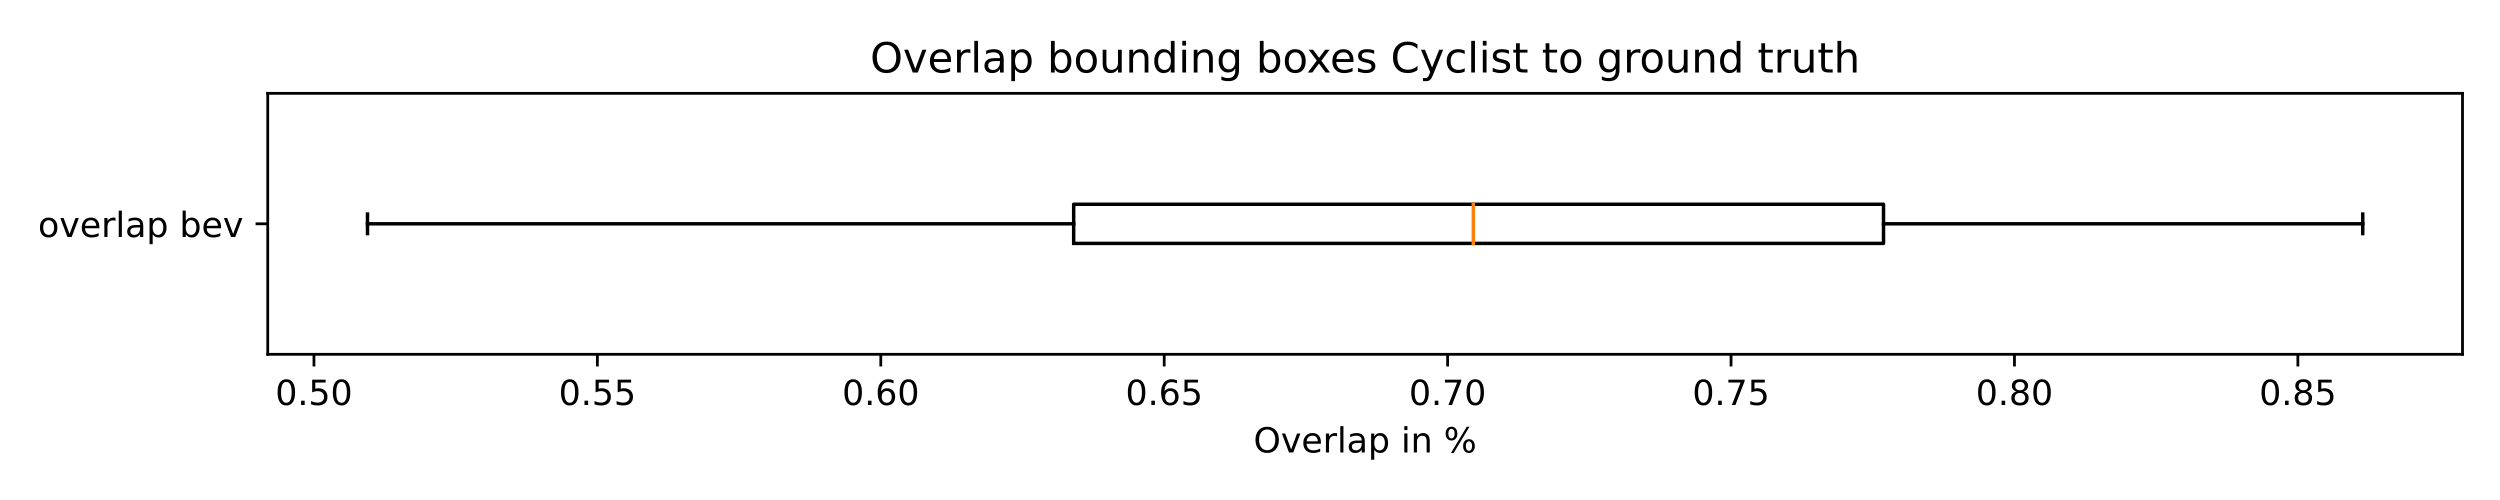
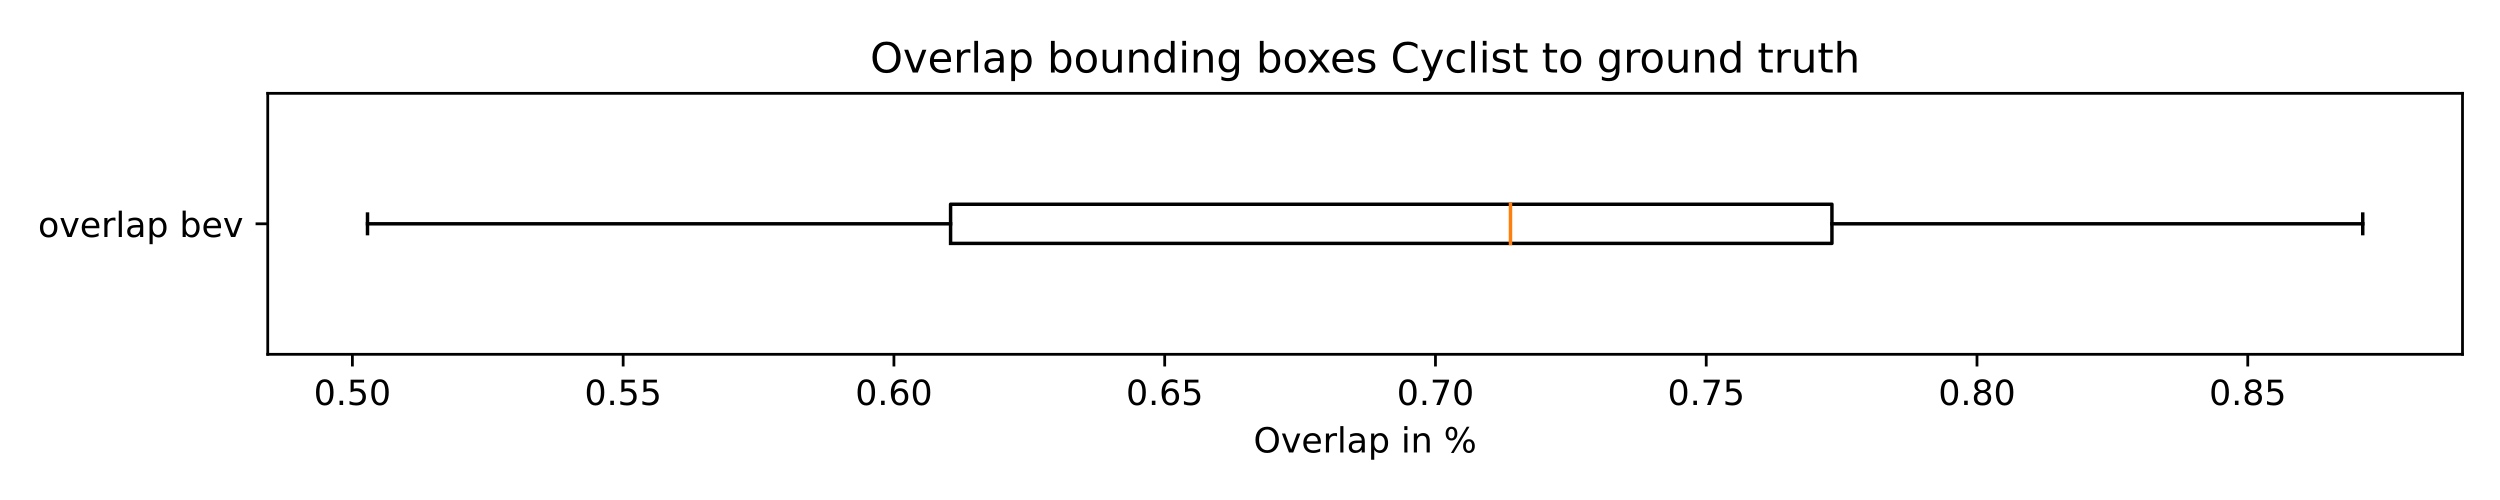
<svg xmlns="http://www.w3.org/2000/svg" xmlns:xlink="http://www.w3.org/1999/xlink" width="720pt" height="144pt" viewBox="0 0 720 144" version="1.1">
  <defs>
    <style type="text/css">*{stroke-linejoin: round; stroke-linecap: butt}</style>
  </defs>
  <g id="figure_1">
    <g id="patch_1">
      <path d="M 0 144  L 720 144  L 720 0  L 0 0  z " style="fill: #ffffff" />
    </g>
    <g id="axes_1">
      <g id="patch_2">
        <path d="M 77.11 102.04  L 709.2 102.04  L 709.2 26.88  L 77.11 26.88  z " style="fill: #ffffff" />
      </g>
      <g id="matplotlib.axis_1">
        <g id="xtick_1">
          <g id="line2d_1">
            <defs>
-               <path id="m4da4c20660" d="M 0 0  L 0 3.5  " style="stroke: #000000; stroke-width: 0.8" />
+               <path id="m1668e66bcb" d="M 0 0  L 0 3.5  " style="stroke: #000000; stroke-width: 0.8" />
            </defs>
            <g>
-               <use xlink:href="#m4da4c20660" x="90.418" y="102.04" style="stroke: #000000; stroke-width: 0.8" />
+               <use xlink:href="#m1668e66bcb" x="101.489" y="102.04" style="stroke: #000000; stroke-width: 0.8" />
            </g>
          </g>
          <g id="text_1">
-             <g transform="translate(79.28545 116.6384)scale(0.1 -0.1)">
+             <g transform="translate(90.35595 116.6384)scale(0.1 -0.1)">
              <defs>
                <path id="DejaVuSans-30" d="M 2034 4250  Q 1547 4250 1301 3770  Q 1056 3291 1056 2328  Q 1056 1369 1301 889  Q 1547 409 2034 409  Q 2525 409 2770 889  Q 3016 1369 3016 2328  Q 3016 3291 2770 3770  Q 2525 4250 2034 4250  z M 2034 4750  Q 2819 4750 3233 4129  Q 3647 3509 3647 2328  Q 3647 1150 3233 529  Q 2819 -91 2034 -91  Q 1250 -91 836 529  Q 422 1150 422 2328  Q 422 3509 836 4129  Q 1250 4750 2034 4750  z " transform="scale(0.015625)" />
                <path id="DejaVuSans-2e" d="M 684 794  L 1344 794  L 1344 0  L 684 0  L 684 794  z " transform="scale(0.015625)" />
                <path id="DejaVuSans-35" d="M 691 4666  L 3169 4666  L 3169 4134  L 1269 4134  L 1269 2991  Q 1406 3038 1543 3061  Q 1681 3084 1819 3084  Q 2600 3084 3056 2656  Q 3513 2228 3513 1497  Q 3513 744 3044 326  Q 2575 -91 1722 -91  Q 1428 -91 1123 -41  Q 819 9 494 109  L 494 744  Q 775 591 1075 516  Q 1375 441 1709 441  Q 2250 441 2565 725  Q 2881 1009 2881 1497  Q 2881 1984 2565 2268  Q 2250 2553 1709 2553  Q 1456 2553 1204 2497  Q 953 2441 691 2322  L 691 4666  z " transform="scale(0.015625)" />
              </defs>
              <use xlink:href="#DejaVuSans-30" />
              <use xlink:href="#DejaVuSans-2e" x="63.623" />
              <use xlink:href="#DejaVuSans-35" x="95.41" />
              <use xlink:href="#DejaVuSans-30" x="159.033" />
            </g>
          </g>
        </g>
        <g id="xtick_2">
          <g id="line2d_2">
            <g>
-               <use xlink:href="#m4da4c20660" x="172.042" y="102.04" style="stroke: #000000; stroke-width: 0.8" />
+               <use xlink:href="#m1668e66bcb" x="179.47" y="102.04" style="stroke: #000000; stroke-width: 0.8" />
            </g>
          </g>
          <g id="text_2">
-             <g transform="translate(160.9096 116.6384)scale(0.1 -0.1)">
+             <g transform="translate(168.3369 116.6384)scale(0.1 -0.1)">
              <use xlink:href="#DejaVuSans-30" />
              <use xlink:href="#DejaVuSans-2e" x="63.623" />
              <use xlink:href="#DejaVuSans-35" x="95.41" />
              <use xlink:href="#DejaVuSans-35" x="159.033" />
            </g>
          </g>
        </g>
        <g id="xtick_3">
          <g id="line2d_3">
            <g>
-               <use xlink:href="#m4da4c20660" x="253.667" y="102.04" style="stroke: #000000; stroke-width: 0.8" />
+               <use xlink:href="#m1668e66bcb" x="257.451" y="102.04" style="stroke: #000000; stroke-width: 0.8" />
            </g>
          </g>
          <g id="text_3">
-             <g transform="translate(242.5337 116.6384)scale(0.1 -0.1)">
+             <g transform="translate(246.3179 116.6384)scale(0.1 -0.1)">
              <defs>
                <path id="DejaVuSans-36" d="M 2113 2584  Q 1688 2584 1439 2293  Q 1191 2003 1191 1497  Q 1191 994 1439 701  Q 1688 409 2113 409  Q 2538 409 2786 701  Q 3034 994 3034 1497  Q 3034 2003 2786 2293  Q 2538 2584 2113 2584  z M 3366 4563  L 3366 3988  Q 3128 4100 2886 4159  Q 2644 4219 2406 4219  Q 1781 4219 1451 3797  Q 1122 3375 1075 2522  Q 1259 2794 1537 2939  Q 1816 3084 2150 3084  Q 2853 3084 3261 2657  Q 3669 2231 3669 1497  Q 3669 778 3244 343  Q 2819 -91 2113 -91  Q 1303 -91 875 529  Q 447 1150 447 2328  Q 447 3434 972 4092  Q 1497 4750 2381 4750  Q 2619 4750 2861 4703  Q 3103 4656 3366 4563  z " transform="scale(0.015625)" />
              </defs>
              <use xlink:href="#DejaVuSans-30" />
              <use xlink:href="#DejaVuSans-2e" x="63.623" />
              <use xlink:href="#DejaVuSans-36" x="95.41" />
              <use xlink:href="#DejaVuSans-30" x="159.033" />
            </g>
          </g>
        </g>
        <g id="xtick_4">
          <g id="line2d_4">
            <g>
-               <use xlink:href="#m4da4c20660" x="335.291" y="102.04" style="stroke: #000000; stroke-width: 0.8" />
+               <use xlink:href="#m1668e66bcb" x="335.432" y="102.04" style="stroke: #000000; stroke-width: 0.8" />
            </g>
          </g>
          <g id="text_4">
-             <g transform="translate(324.1578 116.6384)scale(0.1 -0.1)">
+             <g transform="translate(324.2989 116.6384)scale(0.1 -0.1)">
              <use xlink:href="#DejaVuSans-30" />
              <use xlink:href="#DejaVuSans-2e" x="63.623" />
              <use xlink:href="#DejaVuSans-36" x="95.41" />
              <use xlink:href="#DejaVuSans-35" x="159.033" />
            </g>
          </g>
        </g>
        <g id="xtick_5">
          <g id="line2d_5">
            <g>
-               <use xlink:href="#m4da4c20660" x="416.915" y="102.04" style="stroke: #000000; stroke-width: 0.8" />
+               <use xlink:href="#m1668e66bcb" x="413.413" y="102.04" style="stroke: #000000; stroke-width: 0.8" />
            </g>
          </g>
          <g id="text_5">
-             <g transform="translate(405.782 116.6384)scale(0.1 -0.1)">
+             <g transform="translate(402.2799 116.6384)scale(0.1 -0.1)">
              <defs>
                <path id="DejaVuSans-37" d="M 525 4666  L 3525 4666  L 3525 4397  L 1831 0  L 1172 0  L 2766 4134  L 525 4134  L 525 4666  z " transform="scale(0.015625)" />
              </defs>
              <use xlink:href="#DejaVuSans-30" />
              <use xlink:href="#DejaVuSans-2e" x="63.623" />
              <use xlink:href="#DejaVuSans-37" x="95.41" />
              <use xlink:href="#DejaVuSans-30" x="159.033" />
            </g>
          </g>
        </g>
        <g id="xtick_6">
          <g id="line2d_6">
            <g>
-               <use xlink:href="#m4da4c20660" x="498.539" y="102.04" style="stroke: #000000; stroke-width: 0.8" />
+               <use xlink:href="#m1668e66bcb" x="491.394" y="102.04" style="stroke: #000000; stroke-width: 0.8" />
            </g>
          </g>
          <g id="text_6">
-             <g transform="translate(487.4061 116.6384)scale(0.1 -0.1)">
+             <g transform="translate(480.2609 116.6384)scale(0.1 -0.1)">
              <use xlink:href="#DejaVuSans-30" />
              <use xlink:href="#DejaVuSans-2e" x="63.623" />
              <use xlink:href="#DejaVuSans-37" x="95.41" />
              <use xlink:href="#DejaVuSans-35" x="159.033" />
            </g>
          </g>
        </g>
        <g id="xtick_7">
          <g id="line2d_7">
            <g>
-               <use xlink:href="#m4da4c20660" x="580.163" y="102.04" style="stroke: #000000; stroke-width: 0.8" />
+               <use xlink:href="#m1668e66bcb" x="569.375" y="102.04" style="stroke: #000000; stroke-width: 0.8" />
            </g>
          </g>
          <g id="text_7">
-             <g transform="translate(569.0302 116.6384)scale(0.1 -0.1)">
+             <g transform="translate(558.2419 116.6384)scale(0.1 -0.1)">
              <defs>
                <path id="DejaVuSans-38" d="M 2034 2216  Q 1584 2216 1326 1975  Q 1069 1734 1069 1313  Q 1069 891 1326 650  Q 1584 409 2034 409  Q 2484 409 2743 651  Q 3003 894 3003 1313  Q 3003 1734 2745 1975  Q 2488 2216 2034 2216  z M 1403 2484  Q 997 2584 770 2862  Q 544 3141 544 3541  Q 544 4100 942 4425  Q 1341 4750 2034 4750  Q 2731 4750 3128 4425  Q 3525 4100 3525 3541  Q 3525 3141 3298 2862  Q 3072 2584 2669 2484  Q 3125 2378 3379 2068  Q 3634 1759 3634 1313  Q 3634 634 3220 271  Q 2806 -91 2034 -91  Q 1263 -91 848 271  Q 434 634 434 1313  Q 434 1759 690 2068  Q 947 2378 1403 2484  z M 1172 3481  Q 1172 3119 1398 2916  Q 1625 2713 2034 2713  Q 2441 2713 2670 2916  Q 2900 3119 2900 3481  Q 2900 3844 2670 4047  Q 2441 4250 2034 4250  Q 1625 4250 1398 4047  Q 1172 3844 1172 3481  z " transform="scale(0.015625)" />
              </defs>
              <use xlink:href="#DejaVuSans-30" />
              <use xlink:href="#DejaVuSans-2e" x="63.623" />
              <use xlink:href="#DejaVuSans-38" x="95.41" />
              <use xlink:href="#DejaVuSans-30" x="159.033" />
            </g>
          </g>
        </g>
        <g id="xtick_8">
          <g id="line2d_8">
            <g>
-               <use xlink:href="#m4da4c20660" x="661.787" y="102.04" style="stroke: #000000; stroke-width: 0.8" />
+               <use xlink:href="#m1668e66bcb" x="647.356" y="102.04" style="stroke: #000000; stroke-width: 0.8" />
            </g>
          </g>
          <g id="text_8">
-             <g transform="translate(650.6544 116.6384)scale(0.1 -0.1)">
+             <g transform="translate(636.2229 116.6384)scale(0.1 -0.1)">
              <use xlink:href="#DejaVuSans-30" />
              <use xlink:href="#DejaVuSans-2e" x="63.623" />
              <use xlink:href="#DejaVuSans-38" x="95.41" />
              <use xlink:href="#DejaVuSans-35" x="159.033" />
            </g>
          </g>
        </g>
        <g id="text_9">
          <g transform="translate(361.0136 130.3166)scale(0.1 -0.1)">
            <defs>
              <path id="DejaVuSans-4f" d="M 2522 4238  Q 1834 4238 1429 3725  Q 1025 3213 1025 2328  Q 1025 1447 1429 934  Q 1834 422 2522 422  Q 3209 422 3611 934  Q 4013 1447 4013 2328  Q 4013 3213 3611 3725  Q 3209 4238 2522 4238  z M 2522 4750  Q 3503 4750 4090 4092  Q 4678 3434 4678 2328  Q 4678 1225 4090 567  Q 3503 -91 2522 -91  Q 1538 -91 948 565  Q 359 1222 359 2328  Q 359 3434 948 4092  Q 1538 4750 2522 4750  z " transform="scale(0.015625)" />
              <path id="DejaVuSans-76" d="M 191 3500  L 800 3500  L 1894 563  L 2988 3500  L 3597 3500  L 2284 0  L 1503 0  L 191 3500  z " transform="scale(0.015625)" />
              <path id="DejaVuSans-65" d="M 3597 1894  L 3597 1613  L 953 1613  Q 991 1019 1311 708  Q 1631 397 2203 397  Q 2534 397 2845 478  Q 3156 559 3463 722  L 3463 178  Q 3153 47 2828 -22  Q 2503 -91 2169 -91  Q 1331 -91 842 396  Q 353 884 353 1716  Q 353 2575 817 3079  Q 1281 3584 2069 3584  Q 2775 3584 3186 3129  Q 3597 2675 3597 1894  z M 3022 2063  Q 3016 2534 2758 2815  Q 2500 3097 2075 3097  Q 1594 3097 1305 2825  Q 1016 2553 972 2059  L 3022 2063  z " transform="scale(0.015625)" />
              <path id="DejaVuSans-72" d="M 2631 2963  Q 2534 3019 2420 3045  Q 2306 3072 2169 3072  Q 1681 3072 1420 2755  Q 1159 2438 1159 1844  L 1159 0  L 581 0  L 581 3500  L 1159 3500  L 1159 2956  Q 1341 3275 1631 3429  Q 1922 3584 2338 3584  Q 2397 3584 2469 3576  Q 2541 3569 2628 3553  L 2631 2963  z " transform="scale(0.015625)" />
              <path id="DejaVuSans-6c" d="M 603 4863  L 1178 4863  L 1178 0  L 603 0  L 603 4863  z " transform="scale(0.015625)" />
              <path id="DejaVuSans-61" d="M 2194 1759  Q 1497 1759 1228 1600  Q 959 1441 959 1056  Q 959 750 1161 570  Q 1363 391 1709 391  Q 2188 391 2477 730  Q 2766 1069 2766 1631  L 2766 1759  L 2194 1759  z M 3341 1997  L 3341 0  L 2766 0  L 2766 531  Q 2569 213 2275 61  Q 1981 -91 1556 -91  Q 1019 -91 701 211  Q 384 513 384 1019  Q 384 1609 779 1909  Q 1175 2209 1959 2209  L 2766 2209  L 2766 2266  Q 2766 2663 2505 2880  Q 2244 3097 1772 3097  Q 1472 3097 1187 3025  Q 903 2953 641 2809  L 641 3341  Q 956 3463 1253 3523  Q 1550 3584 1831 3584  Q 2591 3584 2966 3190  Q 3341 2797 3341 1997  z " transform="scale(0.015625)" />
              <path id="DejaVuSans-70" d="M 1159 525  L 1159 -1331  L 581 -1331  L 581 3500  L 1159 3500  L 1159 2969  Q 1341 3281 1617 3432  Q 1894 3584 2278 3584  Q 2916 3584 3314 3078  Q 3713 2572 3713 1747  Q 3713 922 3314 415  Q 2916 -91 2278 -91  Q 1894 -91 1617 61  Q 1341 213 1159 525  z M 3116 1747  Q 3116 2381 2855 2742  Q 2594 3103 2138 3103  Q 1681 3103 1420 2742  Q 1159 2381 1159 1747  Q 1159 1113 1420 752  Q 1681 391 2138 391  Q 2594 391 2855 752  Q 3116 1113 3116 1747  z " transform="scale(0.015625)" />
              <path id="DejaVuSans-20" transform="scale(0.015625)" />
              <path id="DejaVuSans-69" d="M 603 3500  L 1178 3500  L 1178 0  L 603 0  L 603 3500  z M 603 4863  L 1178 4863  L 1178 4134  L 603 4134  L 603 4863  z " transform="scale(0.015625)" />
              <path id="DejaVuSans-6e" d="M 3513 2113  L 3513 0  L 2938 0  L 2938 2094  Q 2938 2591 2744 2837  Q 2550 3084 2163 3084  Q 1697 3084 1428 2787  Q 1159 2491 1159 1978  L 1159 0  L 581 0  L 581 3500  L 1159 3500  L 1159 2956  Q 1366 3272 1645 3428  Q 1925 3584 2291 3584  Q 2894 3584 3203 3211  Q 3513 2838 3513 2113  z " transform="scale(0.015625)" />
              <path id="DejaVuSans-25" d="M 4653 2053  Q 4381 2053 4226 1822  Q 4072 1591 4072 1178  Q 4072 772 4226 539  Q 4381 306 4653 306  Q 4919 306 5073 539  Q 5228 772 5228 1178  Q 5228 1588 5073 1820  Q 4919 2053 4653 2053  z M 4653 2450  Q 5147 2450 5437 2106  Q 5728 1763 5728 1178  Q 5728 594 5436 251  Q 5144 -91 4653 -91  Q 4153 -91 3862 251  Q 3572 594 3572 1178  Q 3572 1766 3864 2108  Q 4156 2450 4653 2450  z M 1428 4353  Q 1159 4353 1004 4120  Q 850 3888 850 3481  Q 850 3069 1003 2837  Q 1156 2606 1428 2606  Q 1700 2606 1854 2837  Q 2009 3069 2009 3481  Q 2009 3884 1853 4118  Q 1697 4353 1428 4353  z M 4250 4750  L 4750 4750  L 1831 -91  L 1331 -91  L 4250 4750  z M 1428 4750  Q 1922 4750 2215 4408  Q 2509 4066 2509 3481  Q 2509 2891 2217 2550  Q 1925 2209 1428 2209  Q 931 2209 642 2551  Q 353 2894 353 3481  Q 353 4063 643 4406  Q 934 4750 1428 4750  z " transform="scale(0.015625)" />
            </defs>
            <use xlink:href="#DejaVuSans-4f" />
            <use xlink:href="#DejaVuSans-76" x="78.711" />
            <use xlink:href="#DejaVuSans-65" x="137.891" />
            <use xlink:href="#DejaVuSans-72" x="199.414" />
            <use xlink:href="#DejaVuSans-6c" x="240.527" />
            <use xlink:href="#DejaVuSans-61" x="268.311" />
            <use xlink:href="#DejaVuSans-70" x="329.59" />
            <use xlink:href="#DejaVuSans-20" x="393.066" />
            <use xlink:href="#DejaVuSans-69" x="424.854" />
            <use xlink:href="#DejaVuSans-6e" x="452.637" />
            <use xlink:href="#DejaVuSans-20" x="516.016" />
            <use xlink:href="#DejaVuSans-25" x="547.803" />
          </g>
        </g>
      </g>
      <g id="matplotlib.axis_2">
        <g id="ytick_1">
          <g id="line2d_9">
            <defs>
-               <path id="m93b5760c1f" d="M 0 0  L -3.5 0  " style="stroke: #000000; stroke-width: 0.8" />
+               <path id="m1bd84f4030" d="M 0 0  L -3.5 0  " style="stroke: #000000; stroke-width: 0.8" />
            </defs>
            <g>
-               <use xlink:href="#m93b5760c1f" x="77.11" y="64.46" style="stroke: #000000; stroke-width: 0.8" />
+               <use xlink:href="#m1bd84f4030" x="77.11" y="64.46" style="stroke: #000000; stroke-width: 0.8" />
            </g>
          </g>
          <g id="text_10">
            <g transform="translate(10.95531 68.25922)scale(0.1 -0.1)">
              <defs>
                <path id="DejaVuSans-6f" d="M 1959 3097  Q 1497 3097 1228 2736  Q 959 2375 959 1747  Q 959 1119 1226 758  Q 1494 397 1959 397  Q 2419 397 2687 759  Q 2956 1122 2956 1747  Q 2956 2369 2687 2733  Q 2419 3097 1959 3097  z M 1959 3584  Q 2709 3584 3137 3096  Q 3566 2609 3566 1747  Q 3566 888 3137 398  Q 2709 -91 1959 -91  Q 1206 -91 779 398  Q 353 888 353 1747  Q 353 2609 779 3096  Q 1206 3584 1959 3584  z " transform="scale(0.015625)" />
                <path id="DejaVuSans-62" d="M 3116 1747  Q 3116 2381 2855 2742  Q 2594 3103 2138 3103  Q 1681 3103 1420 2742  Q 1159 2381 1159 1747  Q 1159 1113 1420 752  Q 1681 391 2138 391  Q 2594 391 2855 752  Q 3116 1113 3116 1747  z M 1159 2969  Q 1341 3281 1617 3432  Q 1894 3584 2278 3584  Q 2916 3584 3314 3078  Q 3713 2572 3713 1747  Q 3713 922 3314 415  Q 2916 -91 2278 -91  Q 1894 -91 1617 61  Q 1341 213 1159 525  L 1159 0  L 581 0  L 581 4863  L 1159 4863  L 1159 2969  z " transform="scale(0.015625)" />
              </defs>
              <use xlink:href="#DejaVuSans-6f" />
              <use xlink:href="#DejaVuSans-76" x="61.182" />
              <use xlink:href="#DejaVuSans-65" x="120.361" />
              <use xlink:href="#DejaVuSans-72" x="181.885" />
              <use xlink:href="#DejaVuSans-6c" x="222.998" />
              <use xlink:href="#DejaVuSans-61" x="250.781" />
              <use xlink:href="#DejaVuSans-70" x="312.061" />
              <use xlink:href="#DejaVuSans-20" x="375.537" />
              <use xlink:href="#DejaVuSans-62" x="407.324" />
              <use xlink:href="#DejaVuSans-65" x="470.801" />
              <use xlink:href="#DejaVuSans-76" x="532.324" />
            </g>
          </g>
        </g>
      </g>
      <g id="line2d_10">
-         <path d="M 309.218 70.097  L 309.218 58.823  L 542.454 58.823  L 542.454 70.097  L 309.218 70.097  " clip-path="url(#pd3a995c753)" style="fill: none; stroke: #000000; stroke-linecap: square" />
+         <path d="M 273.766 70.097  L 273.766 58.823  L 527.597 58.823  L 527.597 70.097  L 273.766 70.097  " clip-path="url(#p80a742251e)" style="fill: none; stroke: #000000; stroke-linecap: square" />
      </g>
      <g id="line2d_11">
-         <path d="M 309.218 64.46  L 105.841 64.46  " clip-path="url(#pd3a995c753)" style="fill: none; stroke: #000000; stroke-linecap: square" />
+         <path d="M 273.766 64.46  L 105.841 64.46  " clip-path="url(#p80a742251e)" style="fill: none; stroke: #000000; stroke-linecap: square" />
      </g>
      <g id="line2d_12">
-         <path d="M 542.454 64.46  L 680.469 64.46  " clip-path="url(#pd3a995c753)" style="fill: none; stroke: #000000; stroke-linecap: square" />
+         <path d="M 527.597 64.46  L 680.469 64.46  " clip-path="url(#p80a742251e)" style="fill: none; stroke: #000000; stroke-linecap: square" />
      </g>
      <g id="line2d_13">
-         <path d="M 105.841 67.278  L 105.841 61.642  " clip-path="url(#pd3a995c753)" style="fill: none; stroke: #000000; stroke-linecap: square" />
+         <path d="M 105.841 67.278  L 105.841 61.642  " clip-path="url(#p80a742251e)" style="fill: none; stroke: #000000; stroke-linecap: square" />
      </g>
      <g id="line2d_14">
-         <path d="M 680.469 67.278  L 680.469 61.642  " clip-path="url(#pd3a995c753)" style="fill: none; stroke: #000000; stroke-linecap: square" />
+         <path d="M 680.469 67.278  L 680.469 61.642  " clip-path="url(#p80a742251e)" style="fill: none; stroke: #000000; stroke-linecap: square" />
      </g>
      <g id="line2d_15" />
      <g id="line2d_16">
-         <path d="M 424.317 70.097  L 424.317 58.823  " clip-path="url(#pd3a995c753)" style="fill: none; stroke: #ff7f0e; stroke-linecap: square" />
+         <path d="M 435.021 70.097  L 435.021 58.823  " clip-path="url(#p80a742251e)" style="fill: none; stroke: #ff7f0e; stroke-linecap: square" />
      </g>
      <g id="patch_3">
        <path d="M 77.11 102.04  L 77.11 26.88  " style="fill: none; stroke: #000000; stroke-width: 0.8; stroke-linejoin: miter; stroke-linecap: square" />
      </g>
      <g id="patch_4">
        <path d="M 709.2 102.04  L 709.2 26.88  " style="fill: none; stroke: #000000; stroke-width: 0.8; stroke-linejoin: miter; stroke-linecap: square" />
      </g>
      <g id="patch_5">
        <path d="M 77.11 102.04  L 709.2 102.04  " style="fill: none; stroke: #000000; stroke-width: 0.8; stroke-linejoin: miter; stroke-linecap: square" />
      </g>
      <g id="patch_6">
        <path d="M 77.11 26.88  L 709.2 26.88  " style="fill: none; stroke: #000000; stroke-width: 0.8; stroke-linejoin: miter; stroke-linecap: square" />
      </g>
      <g id="text_11">
        <g transform="translate(250.6044 20.88)scale(0.12 -0.12)">
          <defs>
            <path id="DejaVuSans-75" d="M 544 1381  L 544 3500  L 1119 3500  L 1119 1403  Q 1119 906 1312 657  Q 1506 409 1894 409  Q 2359 409 2629 706  Q 2900 1003 2900 1516  L 2900 3500  L 3475 3500  L 3475 0  L 2900 0  L 2900 538  Q 2691 219 2414 64  Q 2138 -91 1772 -91  Q 1169 -91 856 284  Q 544 659 544 1381  z M 1991 3584  L 1991 3584  z " transform="scale(0.015625)" />
            <path id="DejaVuSans-64" d="M 2906 2969  L 2906 4863  L 3481 4863  L 3481 0  L 2906 0  L 2906 525  Q 2725 213 2448 61  Q 2172 -91 1784 -91  Q 1150 -91 751 415  Q 353 922 353 1747  Q 353 2572 751 3078  Q 1150 3584 1784 3584  Q 2172 3584 2448 3432  Q 2725 3281 2906 2969  z M 947 1747  Q 947 1113 1208 752  Q 1469 391 1925 391  Q 2381 391 2643 752  Q 2906 1113 2906 1747  Q 2906 2381 2643 2742  Q 2381 3103 1925 3103  Q 1469 3103 1208 2742  Q 947 2381 947 1747  z " transform="scale(0.015625)" />
            <path id="DejaVuSans-67" d="M 2906 1791  Q 2906 2416 2648 2759  Q 2391 3103 1925 3103  Q 1463 3103 1205 2759  Q 947 2416 947 1791  Q 947 1169 1205 825  Q 1463 481 1925 481  Q 2391 481 2648 825  Q 2906 1169 2906 1791  z M 3481 434  Q 3481 -459 3084 -895  Q 2688 -1331 1869 -1331  Q 1566 -1331 1297 -1286  Q 1028 -1241 775 -1147  L 775 -588  Q 1028 -725 1275 -790  Q 1522 -856 1778 -856  Q 2344 -856 2625 -561  Q 2906 -266 2906 331  L 2906 616  Q 2728 306 2450 153  Q 2172 0 1784 0  Q 1141 0 747 490  Q 353 981 353 1791  Q 353 2603 747 3093  Q 1141 3584 1784 3584  Q 2172 3584 2450 3431  Q 2728 3278 2906 2969  L 2906 3500  L 3481 3500  L 3481 434  z " transform="scale(0.015625)" />
            <path id="DejaVuSans-78" d="M 3513 3500  L 2247 1797  L 3578 0  L 2900 0  L 1881 1375  L 863 0  L 184 0  L 1544 1831  L 300 3500  L 978 3500  L 1906 2253  L 2834 3500  L 3513 3500  z " transform="scale(0.015625)" />
            <path id="DejaVuSans-73" d="M 2834 3397  L 2834 2853  Q 2591 2978 2328 3040  Q 2066 3103 1784 3103  Q 1356 3103 1142 2972  Q 928 2841 928 2578  Q 928 2378 1081 2264  Q 1234 2150 1697 2047  L 1894 2003  Q 2506 1872 2764 1633  Q 3022 1394 3022 966  Q 3022 478 2636 193  Q 2250 -91 1575 -91  Q 1294 -91 989 -36  Q 684 19 347 128  L 347 722  Q 666 556 975 473  Q 1284 391 1588 391  Q 1994 391 2212 530  Q 2431 669 2431 922  Q 2431 1156 2273 1281  Q 2116 1406 1581 1522  L 1381 1569  Q 847 1681 609 1914  Q 372 2147 372 2553  Q 372 3047 722 3315  Q 1072 3584 1716 3584  Q 2034 3584 2315 3537  Q 2597 3491 2834 3397  z " transform="scale(0.015625)" />
            <path id="DejaVuSans-43" d="M 4122 4306  L 4122 3641  Q 3803 3938 3442 4084  Q 3081 4231 2675 4231  Q 1875 4231 1450 3742  Q 1025 3253 1025 2328  Q 1025 1406 1450 917  Q 1875 428 2675 428  Q 3081 428 3442 575  Q 3803 722 4122 1019  L 4122 359  Q 3791 134 3420 21  Q 3050 -91 2638 -91  Q 1578 -91 968 557  Q 359 1206 359 2328  Q 359 3453 968 4101  Q 1578 4750 2638 4750  Q 3056 4750 3426 4639  Q 3797 4528 4122 4306  z " transform="scale(0.015625)" />
            <path id="DejaVuSans-79" d="M 2059 -325  Q 1816 -950 1584 -1140  Q 1353 -1331 966 -1331  L 506 -1331  L 506 -850  L 844 -850  Q 1081 -850 1212 -737  Q 1344 -625 1503 -206  L 1606 56  L 191 3500  L 800 3500  L 1894 763  L 2988 3500  L 3597 3500  L 2059 -325  z " transform="scale(0.015625)" />
            <path id="DejaVuSans-63" d="M 3122 3366  L 3122 2828  Q 2878 2963 2633 3030  Q 2388 3097 2138 3097  Q 1578 3097 1268 2742  Q 959 2388 959 1747  Q 959 1106 1268 751  Q 1578 397 2138 397  Q 2388 397 2633 464  Q 2878 531 3122 666  L 3122 134  Q 2881 22 2623 -34  Q 2366 -91 2075 -91  Q 1284 -91 818 406  Q 353 903 353 1747  Q 353 2603 823 3093  Q 1294 3584 2113 3584  Q 2378 3584 2631 3529  Q 2884 3475 3122 3366  z " transform="scale(0.015625)" />
            <path id="DejaVuSans-74" d="M 1172 4494  L 1172 3500  L 2356 3500  L 2356 3053  L 1172 3053  L 1172 1153  Q 1172 725 1289 603  Q 1406 481 1766 481  L 2356 481  L 2356 0  L 1766 0  Q 1100 0 847 248  Q 594 497 594 1153  L 594 3053  L 172 3053  L 172 3500  L 594 3500  L 594 4494  L 1172 4494  z " transform="scale(0.015625)" />
            <path id="DejaVuSans-68" d="M 3513 2113  L 3513 0  L 2938 0  L 2938 2094  Q 2938 2591 2744 2837  Q 2550 3084 2163 3084  Q 1697 3084 1428 2787  Q 1159 2491 1159 1978  L 1159 0  L 581 0  L 581 4863  L 1159 4863  L 1159 2956  Q 1366 3272 1645 3428  Q 1925 3584 2291 3584  Q 2894 3584 3203 3211  Q 3513 2838 3513 2113  z " transform="scale(0.015625)" />
          </defs>
          <use xlink:href="#DejaVuSans-4f" />
          <use xlink:href="#DejaVuSans-76" x="78.711" />
          <use xlink:href="#DejaVuSans-65" x="137.891" />
          <use xlink:href="#DejaVuSans-72" x="199.414" />
          <use xlink:href="#DejaVuSans-6c" x="240.527" />
          <use xlink:href="#DejaVuSans-61" x="268.311" />
          <use xlink:href="#DejaVuSans-70" x="329.59" />
          <use xlink:href="#DejaVuSans-20" x="393.066" />
          <use xlink:href="#DejaVuSans-62" x="424.854" />
          <use xlink:href="#DejaVuSans-6f" x="488.33" />
          <use xlink:href="#DejaVuSans-75" x="549.512" />
          <use xlink:href="#DejaVuSans-6e" x="612.891" />
          <use xlink:href="#DejaVuSans-64" x="676.27" />
          <use xlink:href="#DejaVuSans-69" x="739.746" />
          <use xlink:href="#DejaVuSans-6e" x="767.529" />
          <use xlink:href="#DejaVuSans-67" x="830.908" />
          <use xlink:href="#DejaVuSans-20" x="894.385" />
          <use xlink:href="#DejaVuSans-62" x="926.172" />
          <use xlink:href="#DejaVuSans-6f" x="989.648" />
          <use xlink:href="#DejaVuSans-78" x="1047.705" />
          <use xlink:href="#DejaVuSans-65" x="1103.76" />
          <use xlink:href="#DejaVuSans-73" x="1165.283" />
          <use xlink:href="#DejaVuSans-20" x="1217.383" />
          <use xlink:href="#DejaVuSans-43" x="1249.17" />
          <use xlink:href="#DejaVuSans-79" x="1318.994" />
          <use xlink:href="#DejaVuSans-63" x="1378.174" />
          <use xlink:href="#DejaVuSans-6c" x="1433.154" />
          <use xlink:href="#DejaVuSans-69" x="1460.938" />
          <use xlink:href="#DejaVuSans-73" x="1488.721" />
          <use xlink:href="#DejaVuSans-74" x="1540.82" />
          <use xlink:href="#DejaVuSans-20" x="1580.029" />
          <use xlink:href="#DejaVuSans-74" x="1611.816" />
          <use xlink:href="#DejaVuSans-6f" x="1651.025" />
          <use xlink:href="#DejaVuSans-20" x="1712.207" />
          <use xlink:href="#DejaVuSans-67" x="1743.994" />
          <use xlink:href="#DejaVuSans-72" x="1807.471" />
          <use xlink:href="#DejaVuSans-6f" x="1846.334" />
          <use xlink:href="#DejaVuSans-75" x="1907.516" />
          <use xlink:href="#DejaVuSans-6e" x="1970.895" />
          <use xlink:href="#DejaVuSans-64" x="2034.273" />
          <use xlink:href="#DejaVuSans-20" x="2097.75" />
          <use xlink:href="#DejaVuSans-74" x="2129.537" />
          <use xlink:href="#DejaVuSans-72" x="2168.746" />
          <use xlink:href="#DejaVuSans-75" x="2209.859" />
          <use xlink:href="#DejaVuSans-74" x="2273.238" />
          <use xlink:href="#DejaVuSans-68" x="2312.447" />
        </g>
      </g>
    </g>
  </g>
  <defs>
-     <clipPath id="pd3a995c753">
+     <clipPath id="p80a742251e">
      <rect x="77.11" y="26.88" width="632.09" height="75.16" />
    </clipPath>
  </defs>
</svg>
